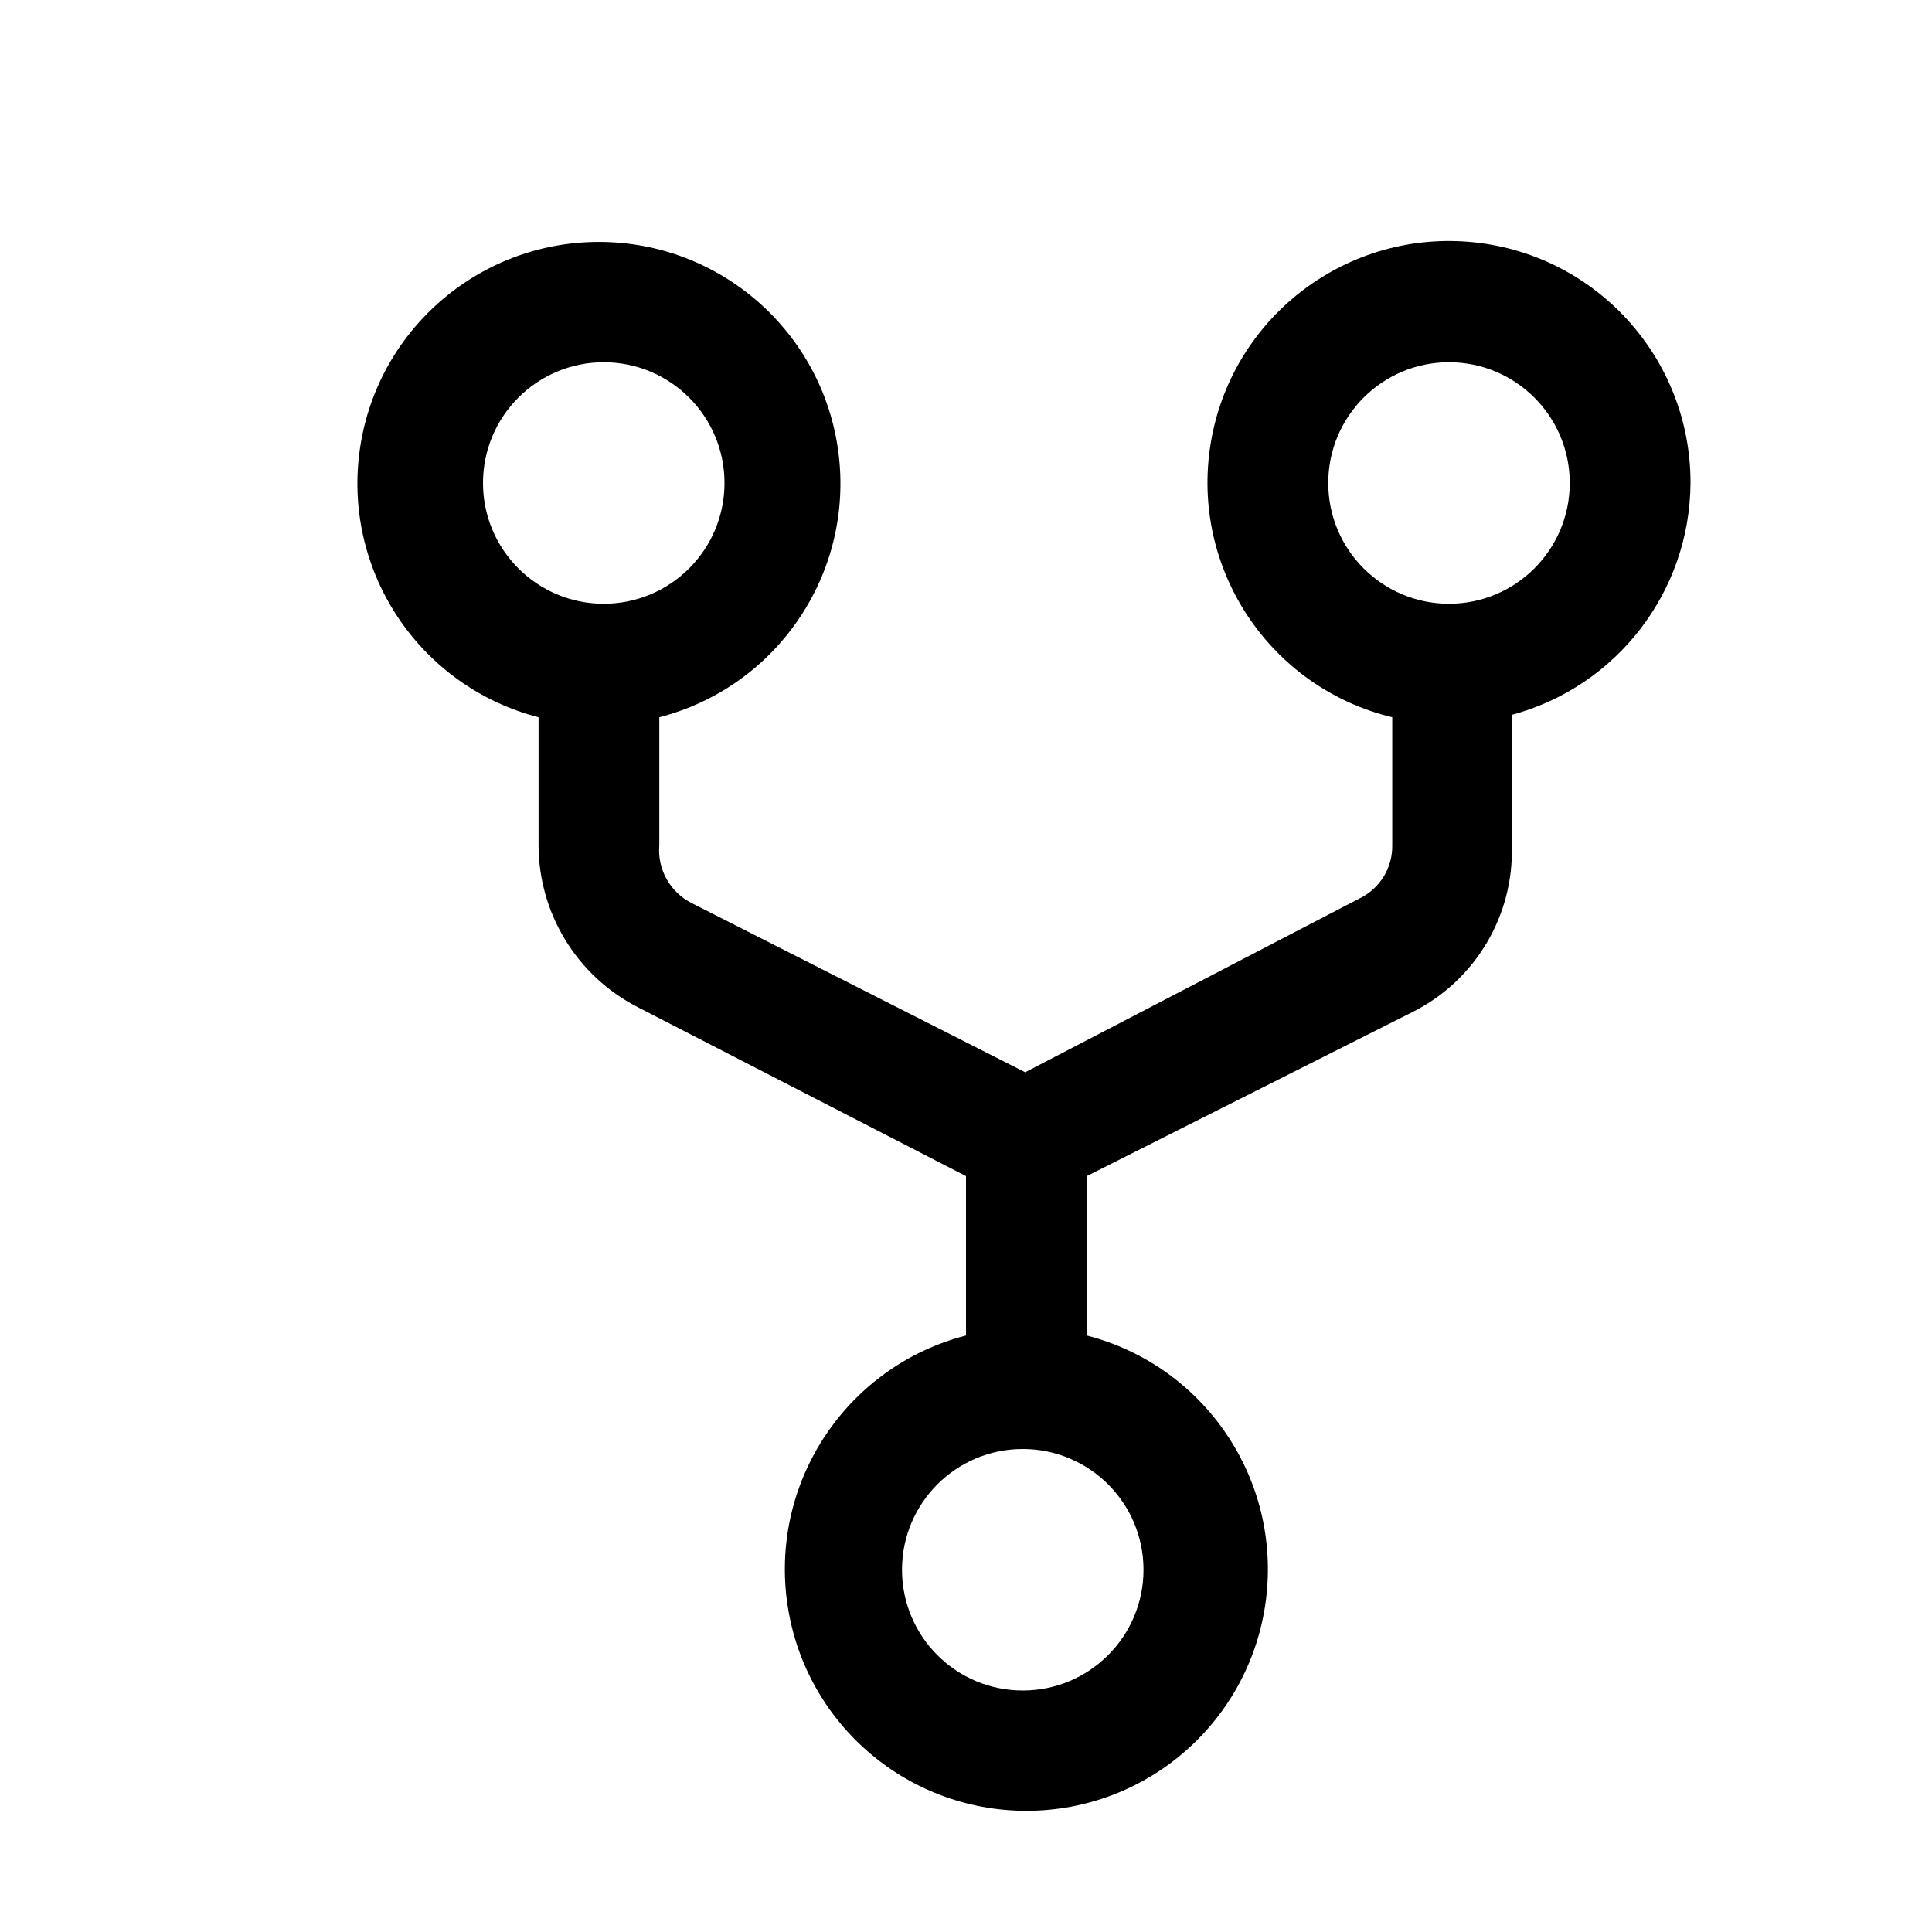
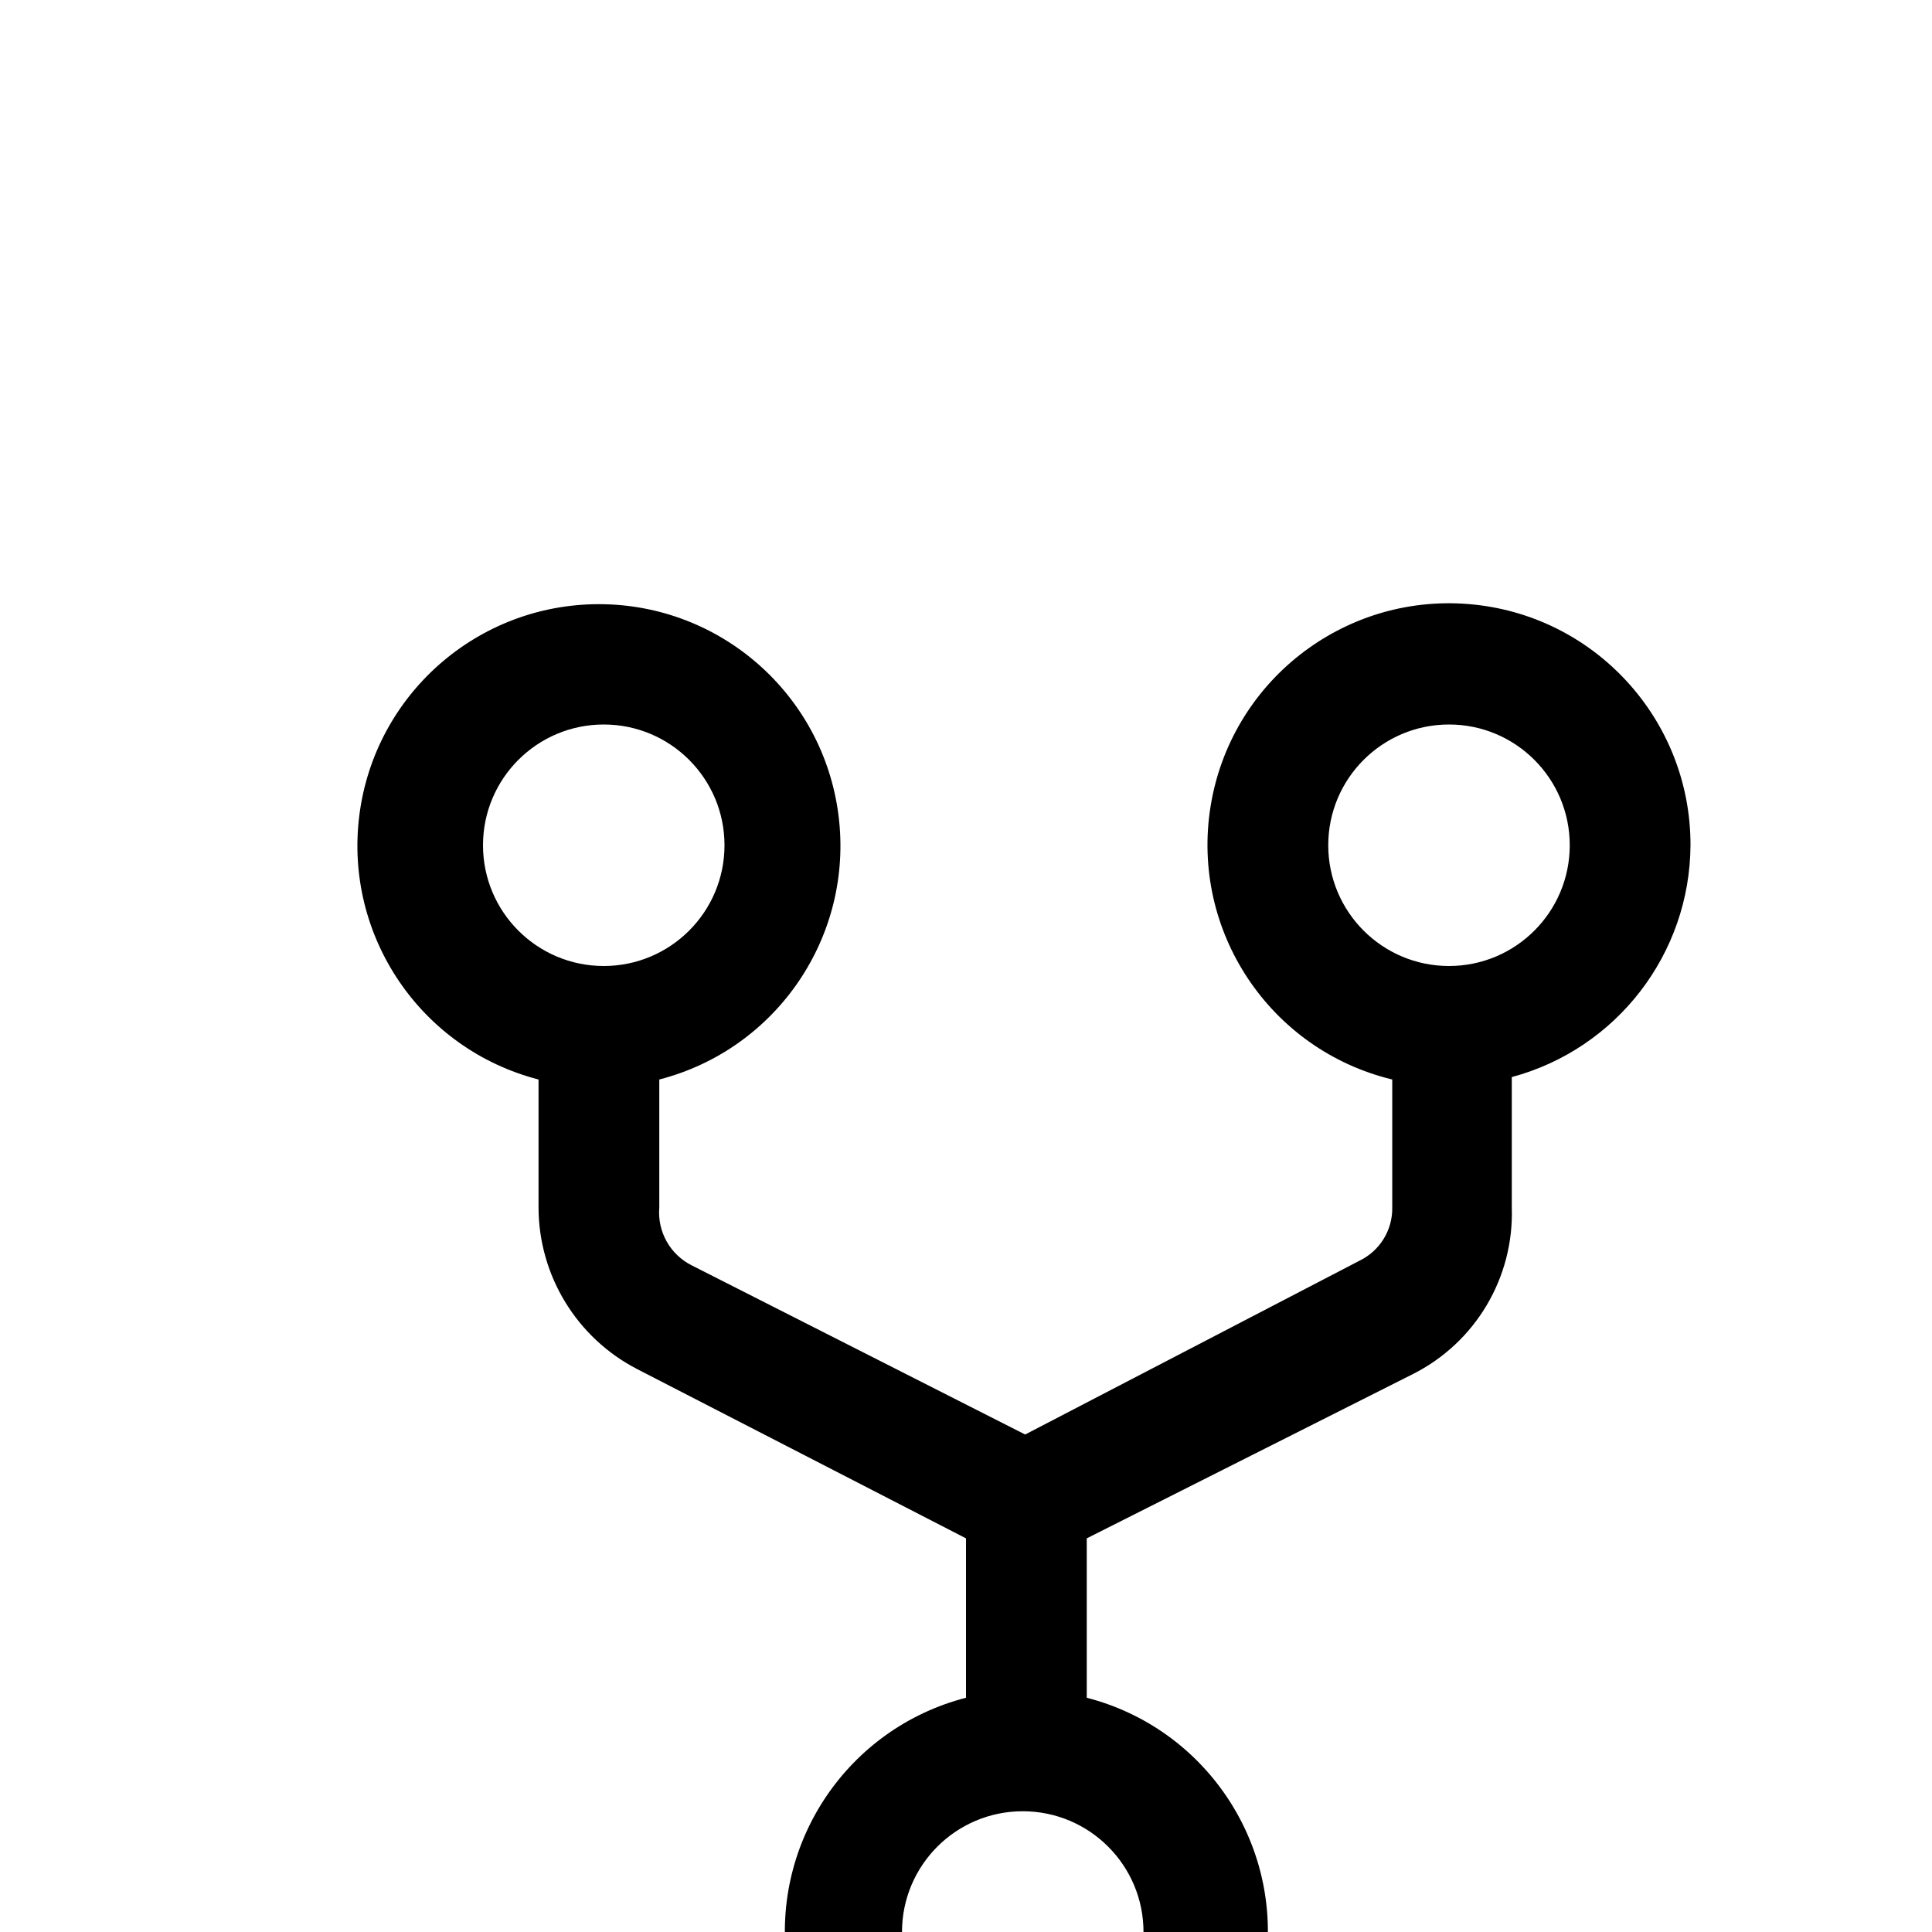
- <svg xmlns="http://www.w3.org/2000/svg" width="16" height="16" viewbox="0 -3.5 16 16" fill="currentColor">
+ <svg xmlns="http://www.w3.org/2000/svg" width="16" height="16" viewBox="0 -3 16 16" fill="currentColor">
  <path d="M14 4a2 2 0 1 0-2.47 1.94V7a.48.48 0 0 1-.27.44L8.49 8.88l-2.76-1.4A.49.49 0 0 1 5.46 7V5.94a2 2 0 1 0-1 0V7a1.51 1.51 0 0 0 .82 1.34L8 9.74v1.32a2 2 0 1 0 1 0V9.74l2.7-1.36A1.49 1.49 0 0 0 12.52 7V5.92A2 2 0 0 0 14 4zM4 4a1 1 0 1 1 2 0 1 1 0 0 1-2 0zm5.47 9a1 1 0 1 1-2 0 1 1 0 0 1 2 0zM12 5a1 1 0 1 1 0-2 1 1 0 0 1 0 2z" />
</svg>
